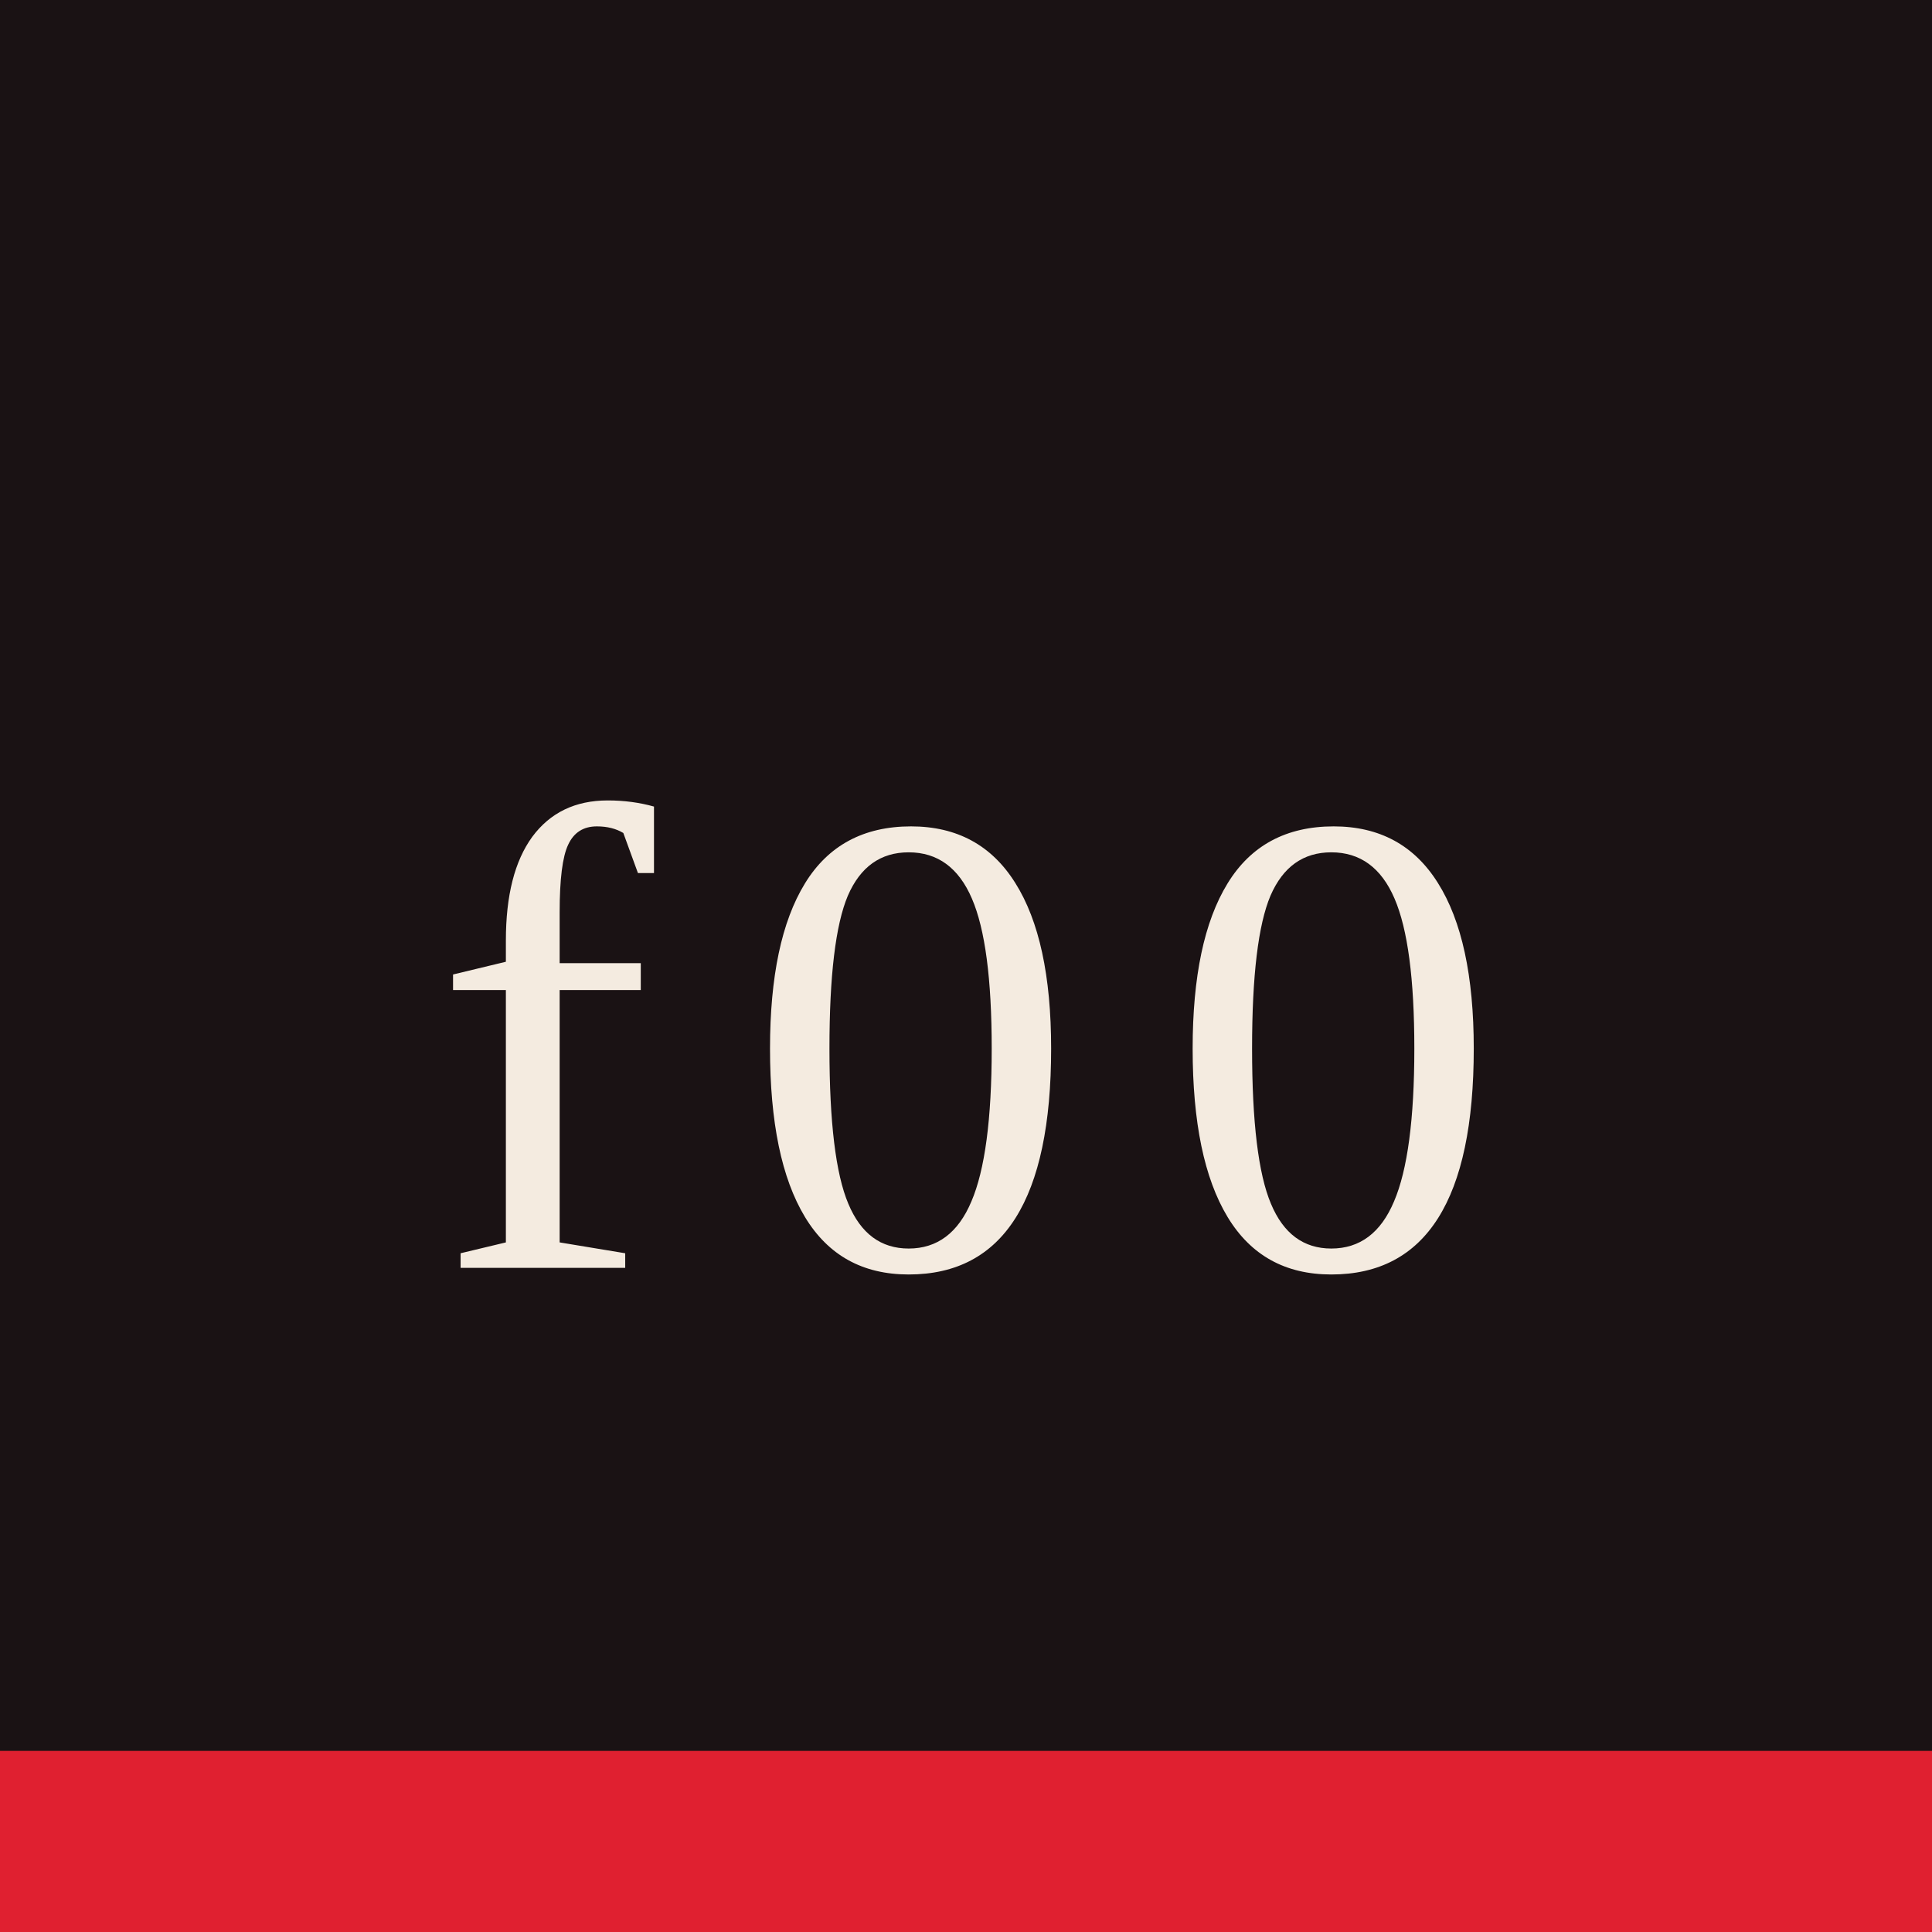
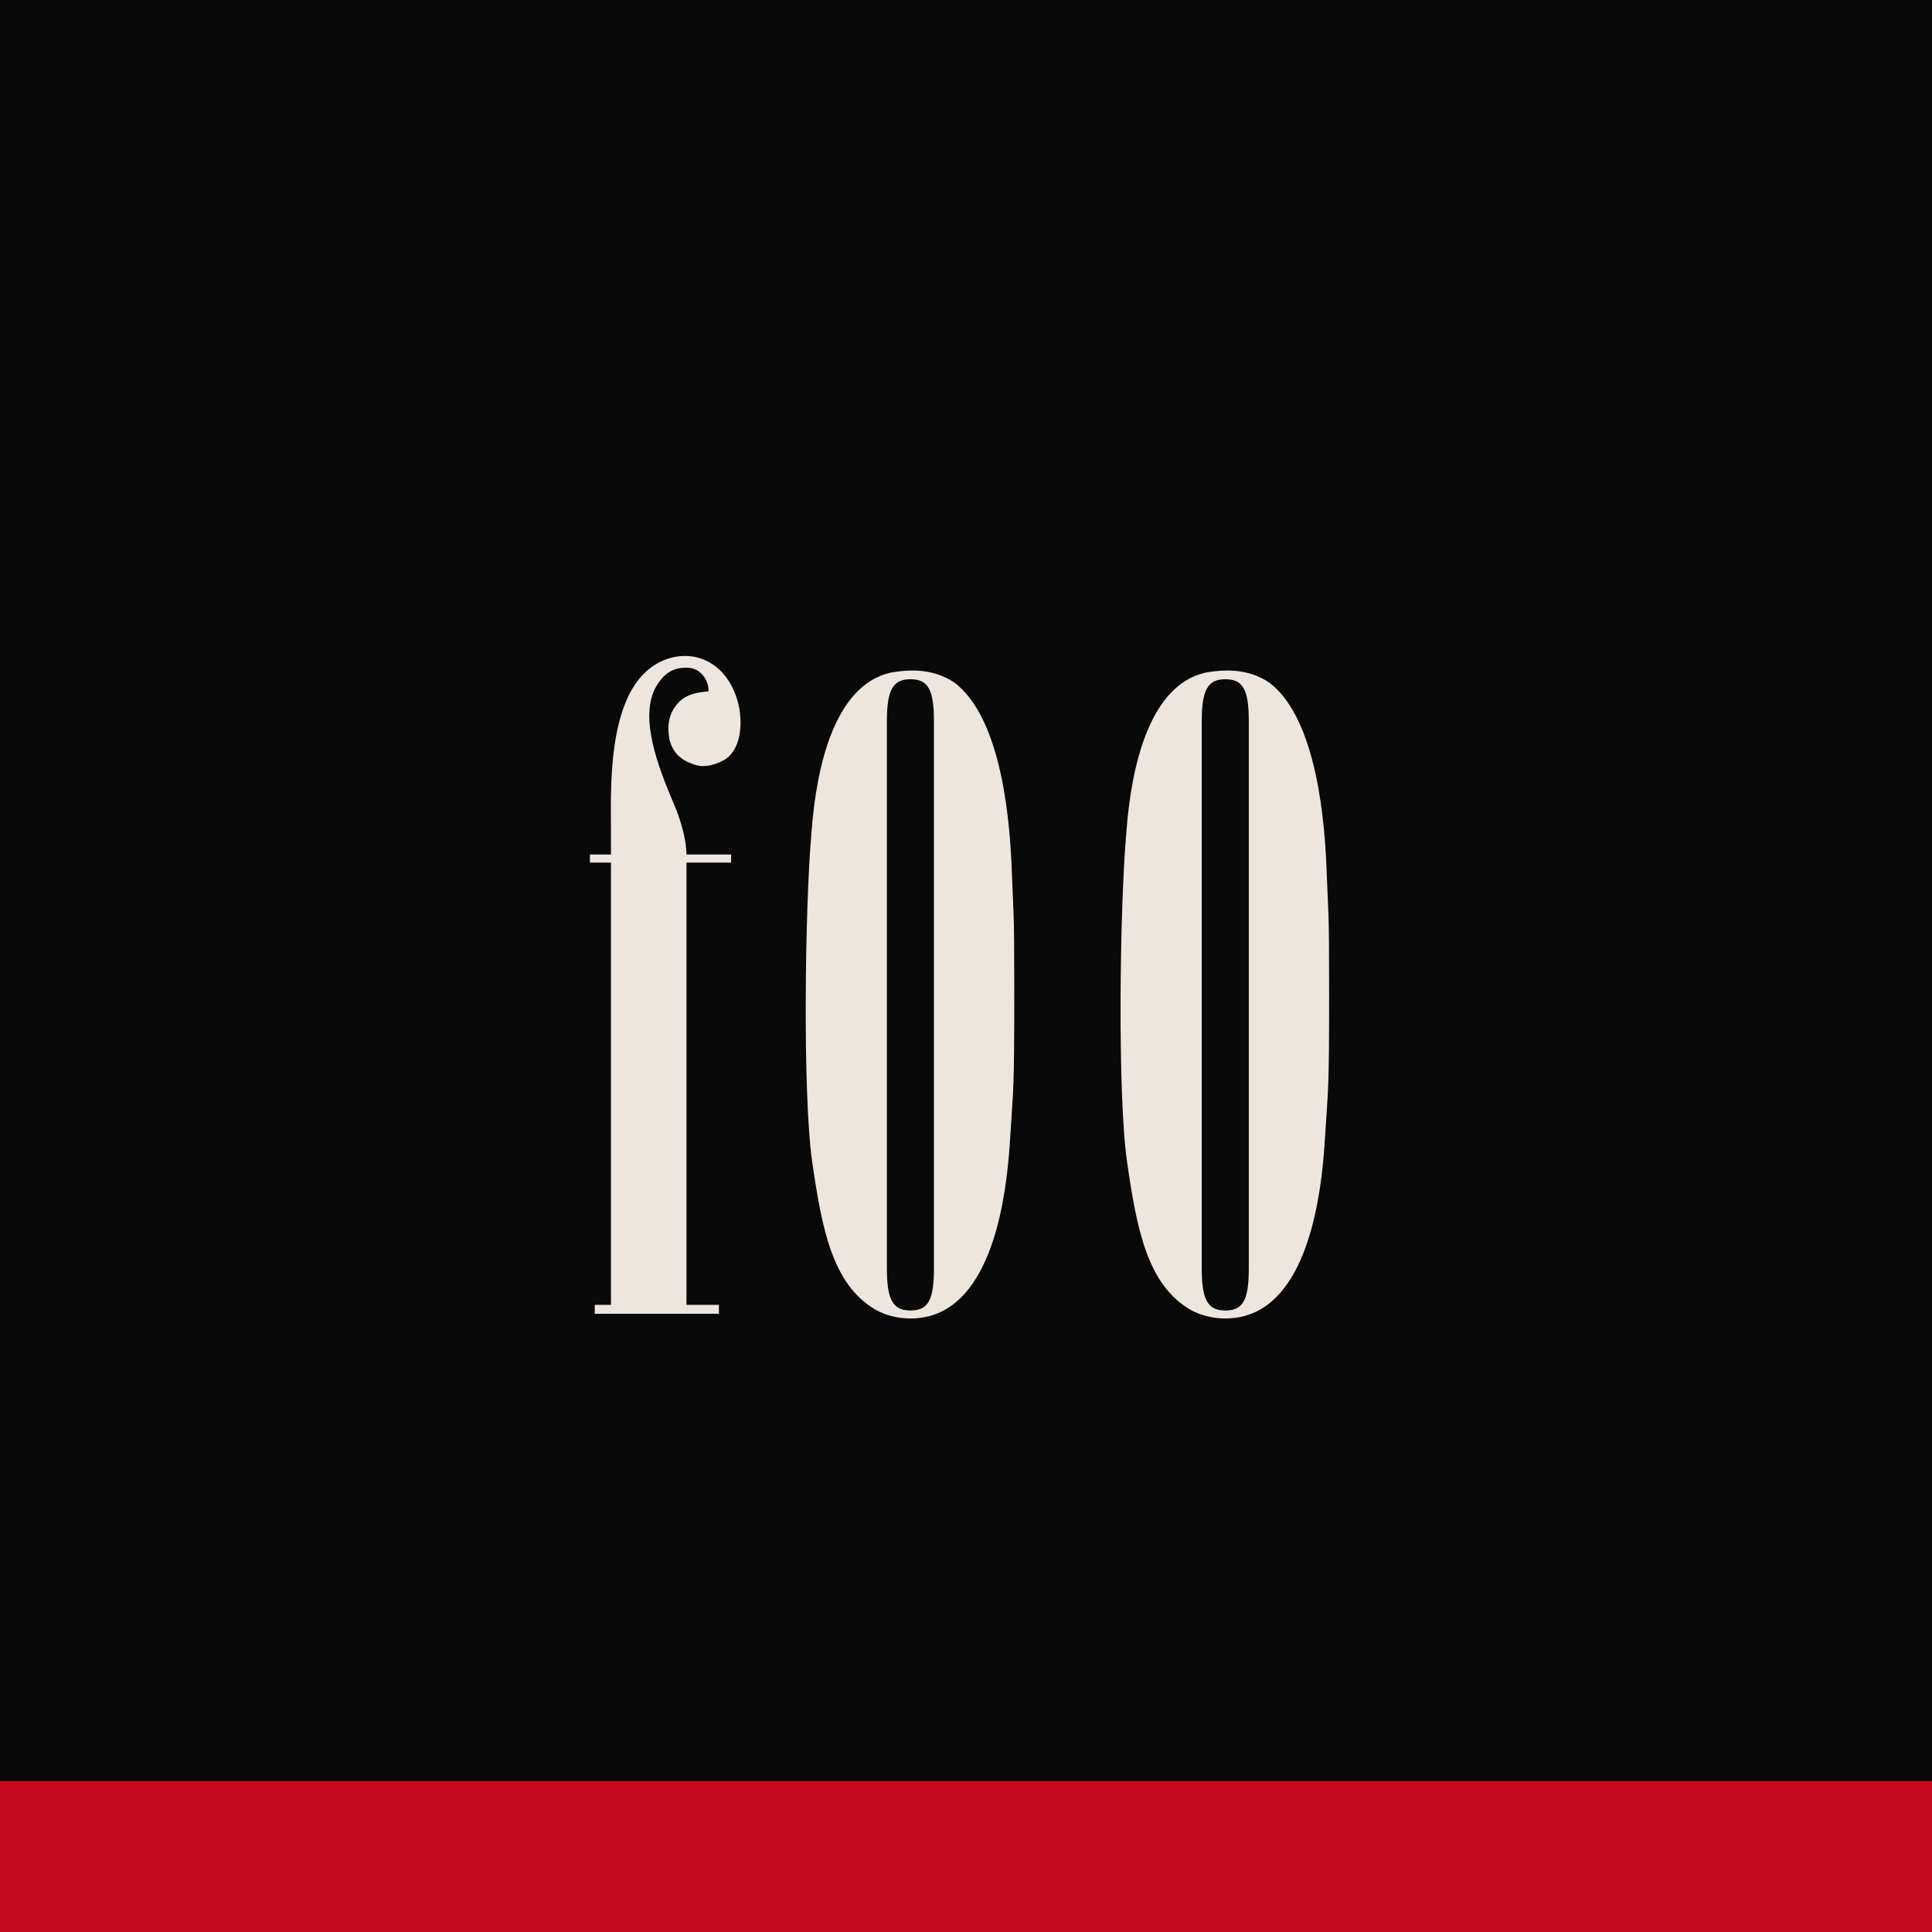
<svg xmlns="http://www.w3.org/2000/svg" viewBox="0 0 64 64" width="64" height="64">
-   <rect width="64" height="64" fill="#1A1214" />
-   <rect x="0" y="58" width="64" height="6" fill="#E02030" />
-   <text x="32" y="42" text-anchor="middle" font-family="Onyx, Times New Roman, serif" font-size="22" letter-spacing="3" fill="#F4EBE0">f00</text>
+   <rect width="64" height="64" fill="#090909" />
+   <rect x="0" y="59" width="64" height="5" fill="#C50A1B" />
+   <path d="M23.466 22.903C23.197 22.93 22.767 22.957 22.471 23.279C22.148 23.629 22.095 24.032 22.175 24.489C22.283 24.946 22.579 25.188 22.982 25.322C23.331 25.457 23.761 25.322 24.057 25.134C24.514 24.785 24.568 24.113 24.514 23.629C24.433 22.957 24.084 22.204 23.385 21.882C22.82 21.613 22.148 21.72 21.665 22.043C20.079 23.064 20.24 26.263 20.24 27.553V28.306H19.541V28.575H20.24V43.224H19.702V43.52H23.815V43.224H22.74V28.575H24.218V28.306H22.74C22.74 27.876 22.579 27.231 22.337 26.666C21.772 25.349 21.208 23.817 21.692 22.822C21.933 22.365 22.229 22.15 22.605 22.124C22.928 22.097 23.062 22.177 23.17 22.258C23.385 22.419 23.492 22.715 23.466 22.903Z" fill="#EDE6DE" />
+   <path d="M29.487 22.285C27.659 22.715 27.041 25.349 26.879 27.607C26.664 30.053 26.584 36.262 26.906 38.493C27.229 40.724 27.578 42.552 29.003 43.386C29.621 43.735 30.508 43.789 31.207 43.439C33.089 42.499 33.384 39.031 33.465 37.66C33.572 35.94 33.599 36.155 33.599 32.849C33.599 29.946 33.572 30.403 33.519 28.897C33.465 27.365 33.223 23.817 31.61 22.607C30.884 22.124 30.078 22.177 29.487 22.285ZM29.379 42.015V23.898C29.379 22.876 29.567 22.5 30.159 22.5C30.75 22.5 30.938 22.849 30.938 23.898V42.015C30.938 43.063 30.75 43.412 30.159 43.412C29.567 43.412 29.379 43.036 29.379 42.015Z" fill="#EDE6DE" />
+   <path d="M39.916 22.285C38.088 22.715 37.47 25.349 37.309 27.607C37.094 30.053 37.013 36.262 37.336 38.493C37.658 40.724 38.008 42.552 39.432 43.386C40.051 43.735 40.938 43.789 41.636 43.439C43.518 42.499 43.814 39.031 43.894 37.66C44.002 35.94 44.029 36.155 44.029 32.849C44.029 29.946 44.002 30.403 43.948 28.897C43.894 27.365 43.652 23.817 42.04 22.607C41.314 22.124 40.508 22.177 39.916 22.285ZM39.809 42.015V23.898C39.809 22.876 39.997 22.5 40.588 22.5C41.18 22.5 41.368 22.849 41.368 23.898V42.015C41.368 43.063 41.18 43.412 40.588 43.412C39.997 43.412 39.809 43.036 39.809 42.015Z" fill="#EDE6DE" />
</svg>
